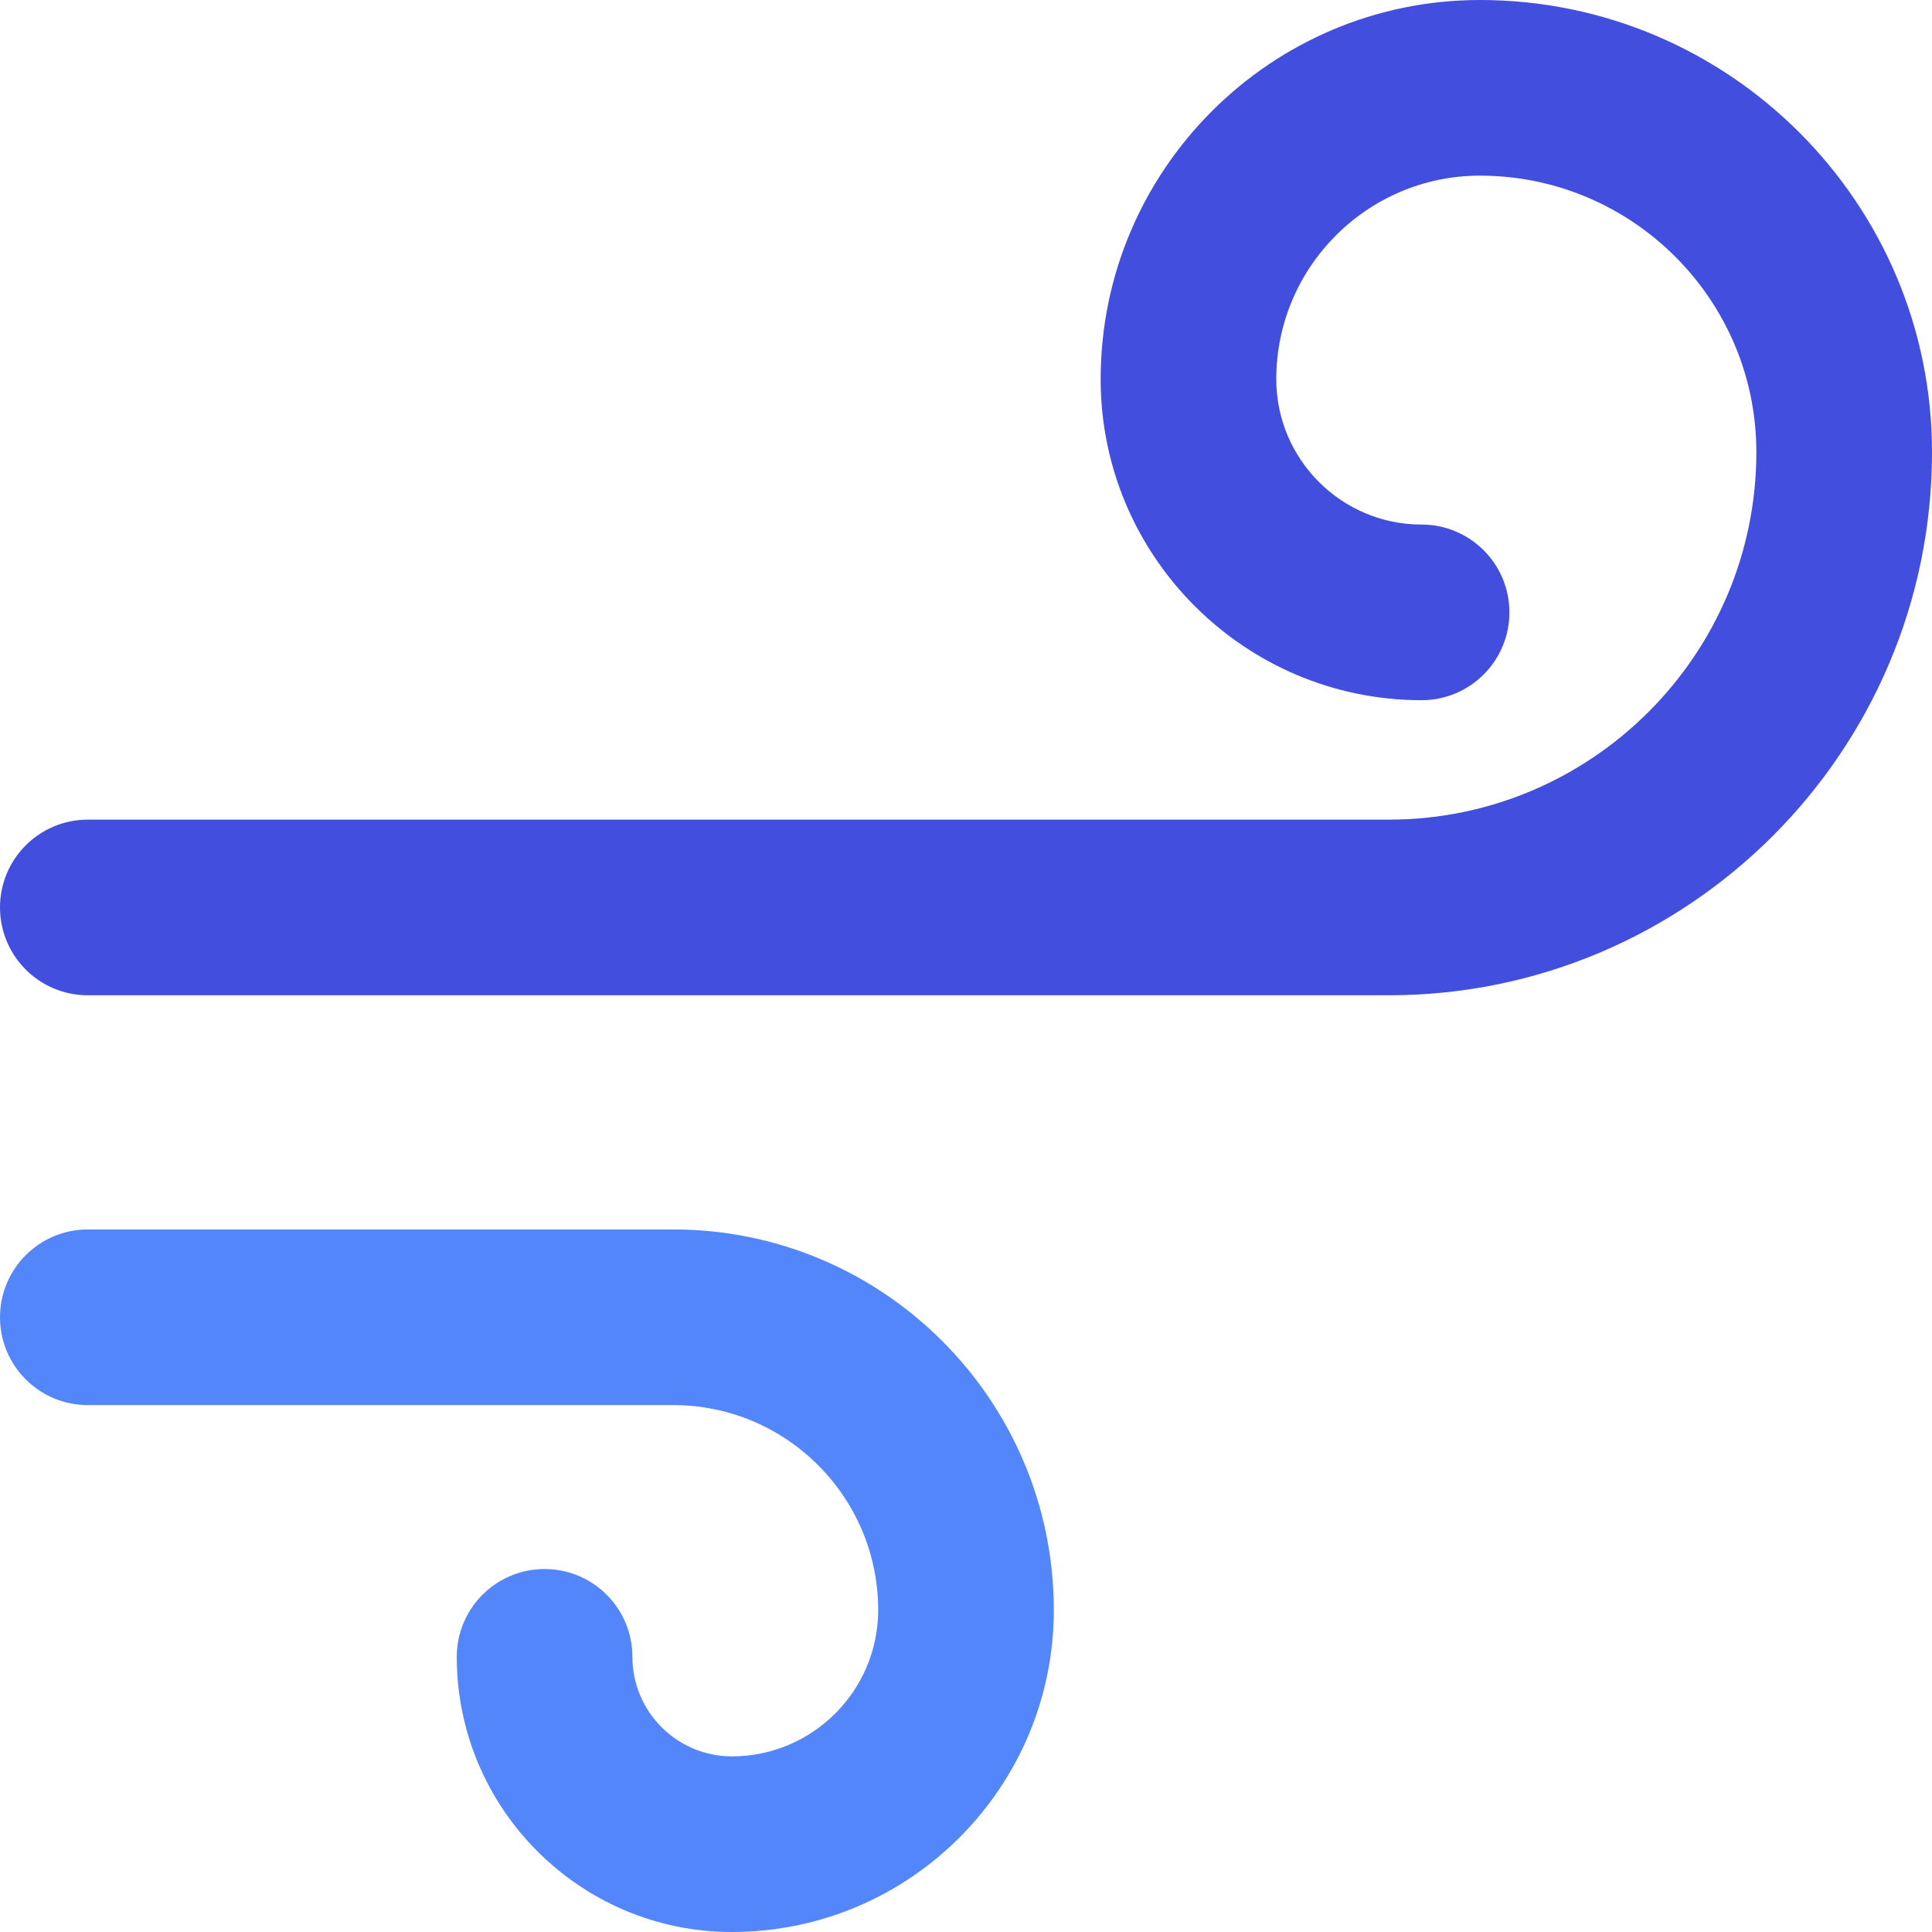
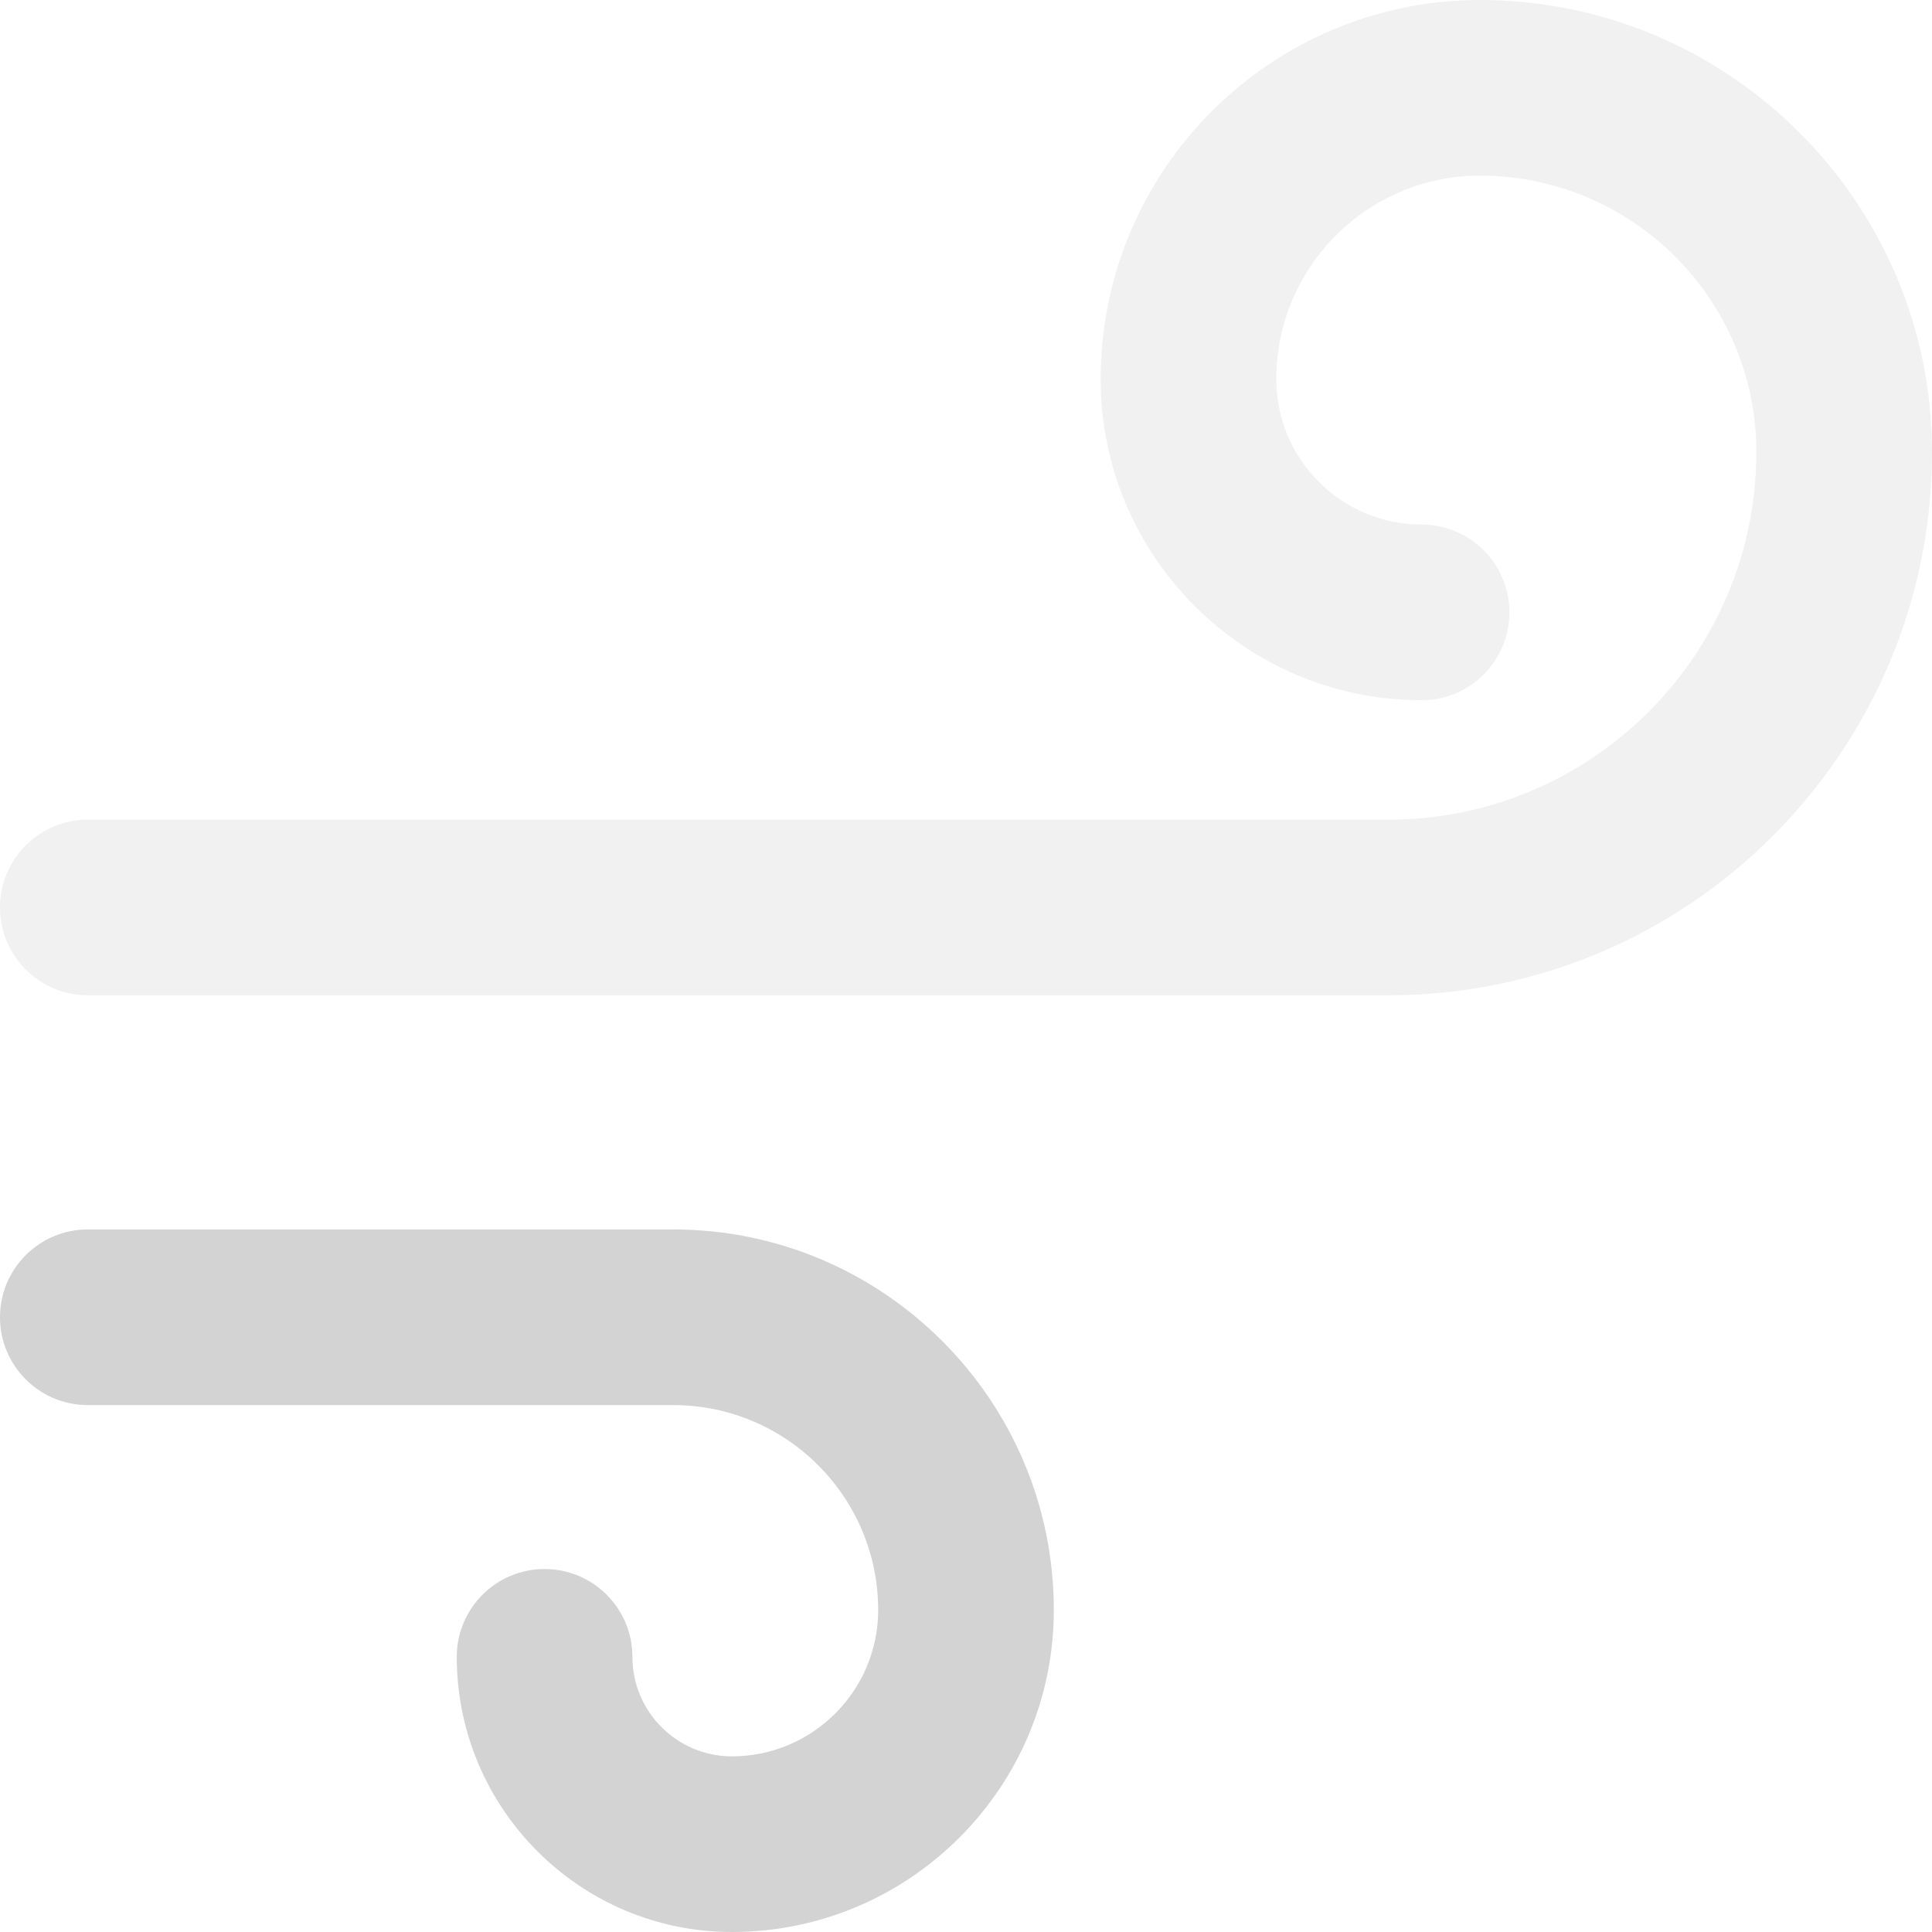
<svg xmlns="http://www.w3.org/2000/svg" version="1.1" id="Layer_1" x="0px" y="0px" viewBox="0 0 512 512" style="enable-background:new 0 0 512 512;" xml:space="preserve">
-   <path style="fill:#5286FA;" d="M23.273,372.364H178.44c29.935,0,54.288,24.362,54.288,54.308c0,21.386-17.394,38.783-38.774,38.783  c-14.536,0-26.362-11.83-26.362-26.374c0-12.853-10.42-23.273-23.273-23.273c-12.853,0-23.273,10.42-23.273,23.273  c0,40.208,32.706,72.92,72.907,72.92c47.045,0,85.319-38.277,85.319-85.329c0-55.611-45.233-100.853-100.833-100.853H23.273  C10.42,325.818,0,336.238,0,349.091C0,361.944,10.42,372.364,23.273,372.364z" />
-   <path style="fill:#424EDE;" d="M23.273,263.758h344.781c79.372,0,143.946-64.576,143.946-143.95C512,53.746,458.252,0,392.189,0  c-55.42,0-100.506,45.085-100.506,100.501c0,46.901,38.155,85.059,85.054,85.059c12.853,0,23.273-10.42,23.273-23.273  s-10.42-23.273-23.273-23.273c-21.234,0-38.509-17.278-38.509-38.513c0-29.752,24.207-53.955,53.96-53.955  c40.398,0,73.266,32.866,73.266,73.263c0,53.709-43.694,97.404-97.401,97.404H23.273C10.42,217.212,0,227.632,0,240.485  C0,253.338,10.42,263.758,23.273,263.758z" />
+   <path style="fill:#D3D3D3;" d="M23.273,372.364H178.44c29.935,0,54.288,24.362,54.288,54.308c0,21.386-17.394,38.783-38.774,38.783  c-14.536,0-26.362-11.83-26.362-26.374c0-12.853-10.42-23.273-23.273-23.273c-12.853,0-23.273,10.42-23.273,23.273  c0,40.208,32.706,72.92,72.907,72.92c47.045,0,85.319-38.277,85.319-85.329c0-55.611-45.233-100.853-100.833-100.853H23.273  C10.42,325.818,0,336.238,0,349.091C0,361.944,10.42,372.364,23.273,372.364z" />
+   <path style="fill:#f1f1f1;" d="M23.273,263.758h344.781c79.372,0,143.946-64.576,143.946-143.95C512,53.746,458.252,0,392.189,0  c-55.42,0-100.506,45.085-100.506,100.501c0,46.901,38.155,85.059,85.054,85.059c12.853,0,23.273-10.42,23.273-23.273  s-10.42-23.273-23.273-23.273c-21.234,0-38.509-17.278-38.509-38.513c0-29.752,24.207-53.955,53.96-53.955  c40.398,0,73.266,32.866,73.266,73.263c0,53.709-43.694,97.404-97.401,97.404H23.273C10.42,217.212,0,227.632,0,240.485  C0,253.338,10.42,263.758,23.273,263.758z" />
  <g>
</g>
  <g>
</g>
  <g>
</g>
  <g>
</g>
  <g>
</g>
  <g>
</g>
  <g>
</g>
  <g>
</g>
  <g>
</g>
  <g>
</g>
  <g>
</g>
  <g>
</g>
  <g>
</g>
  <g>
</g>
  <g>
</g>
</svg>
